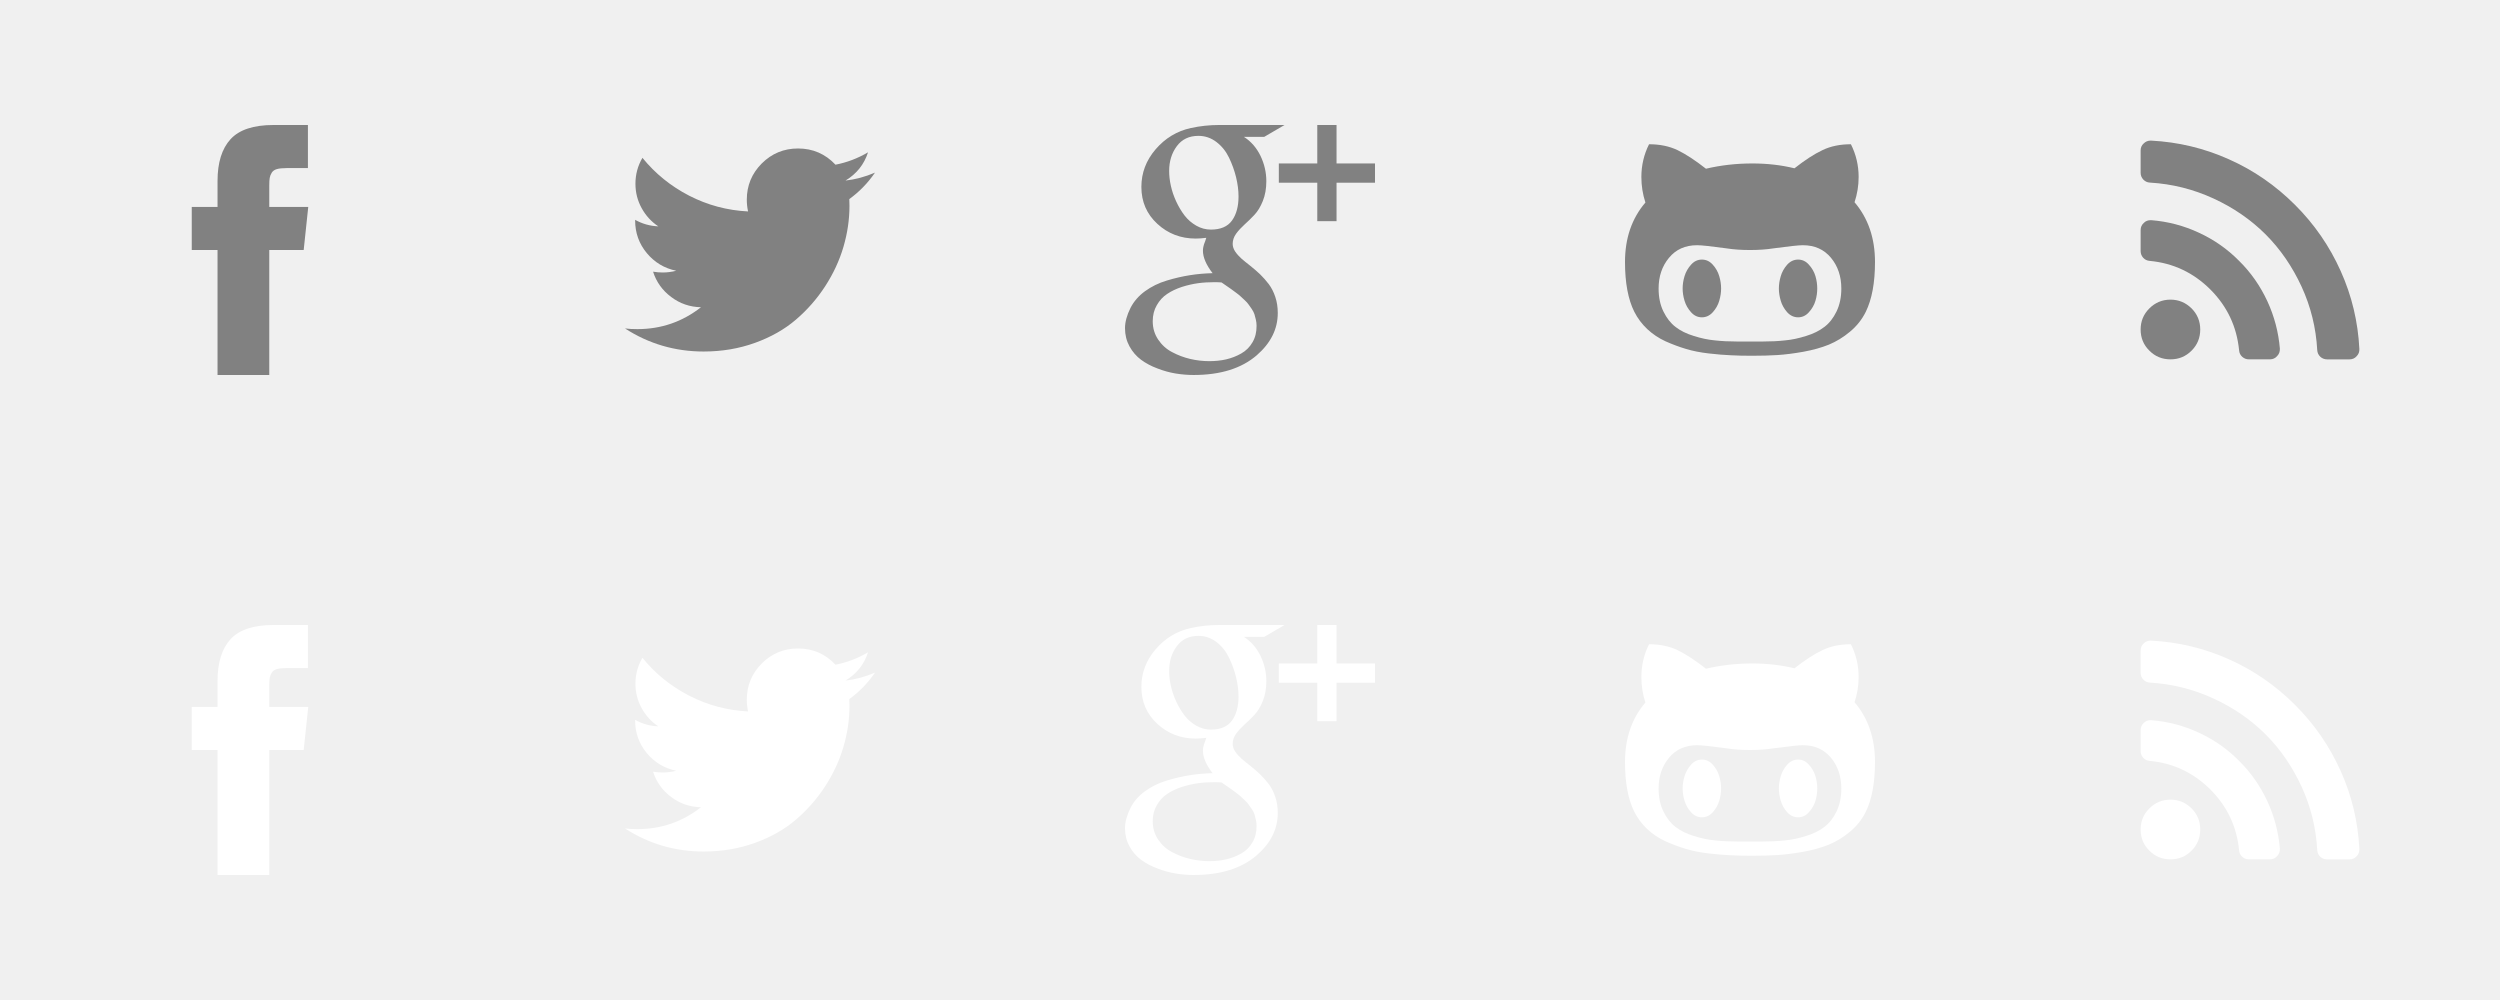
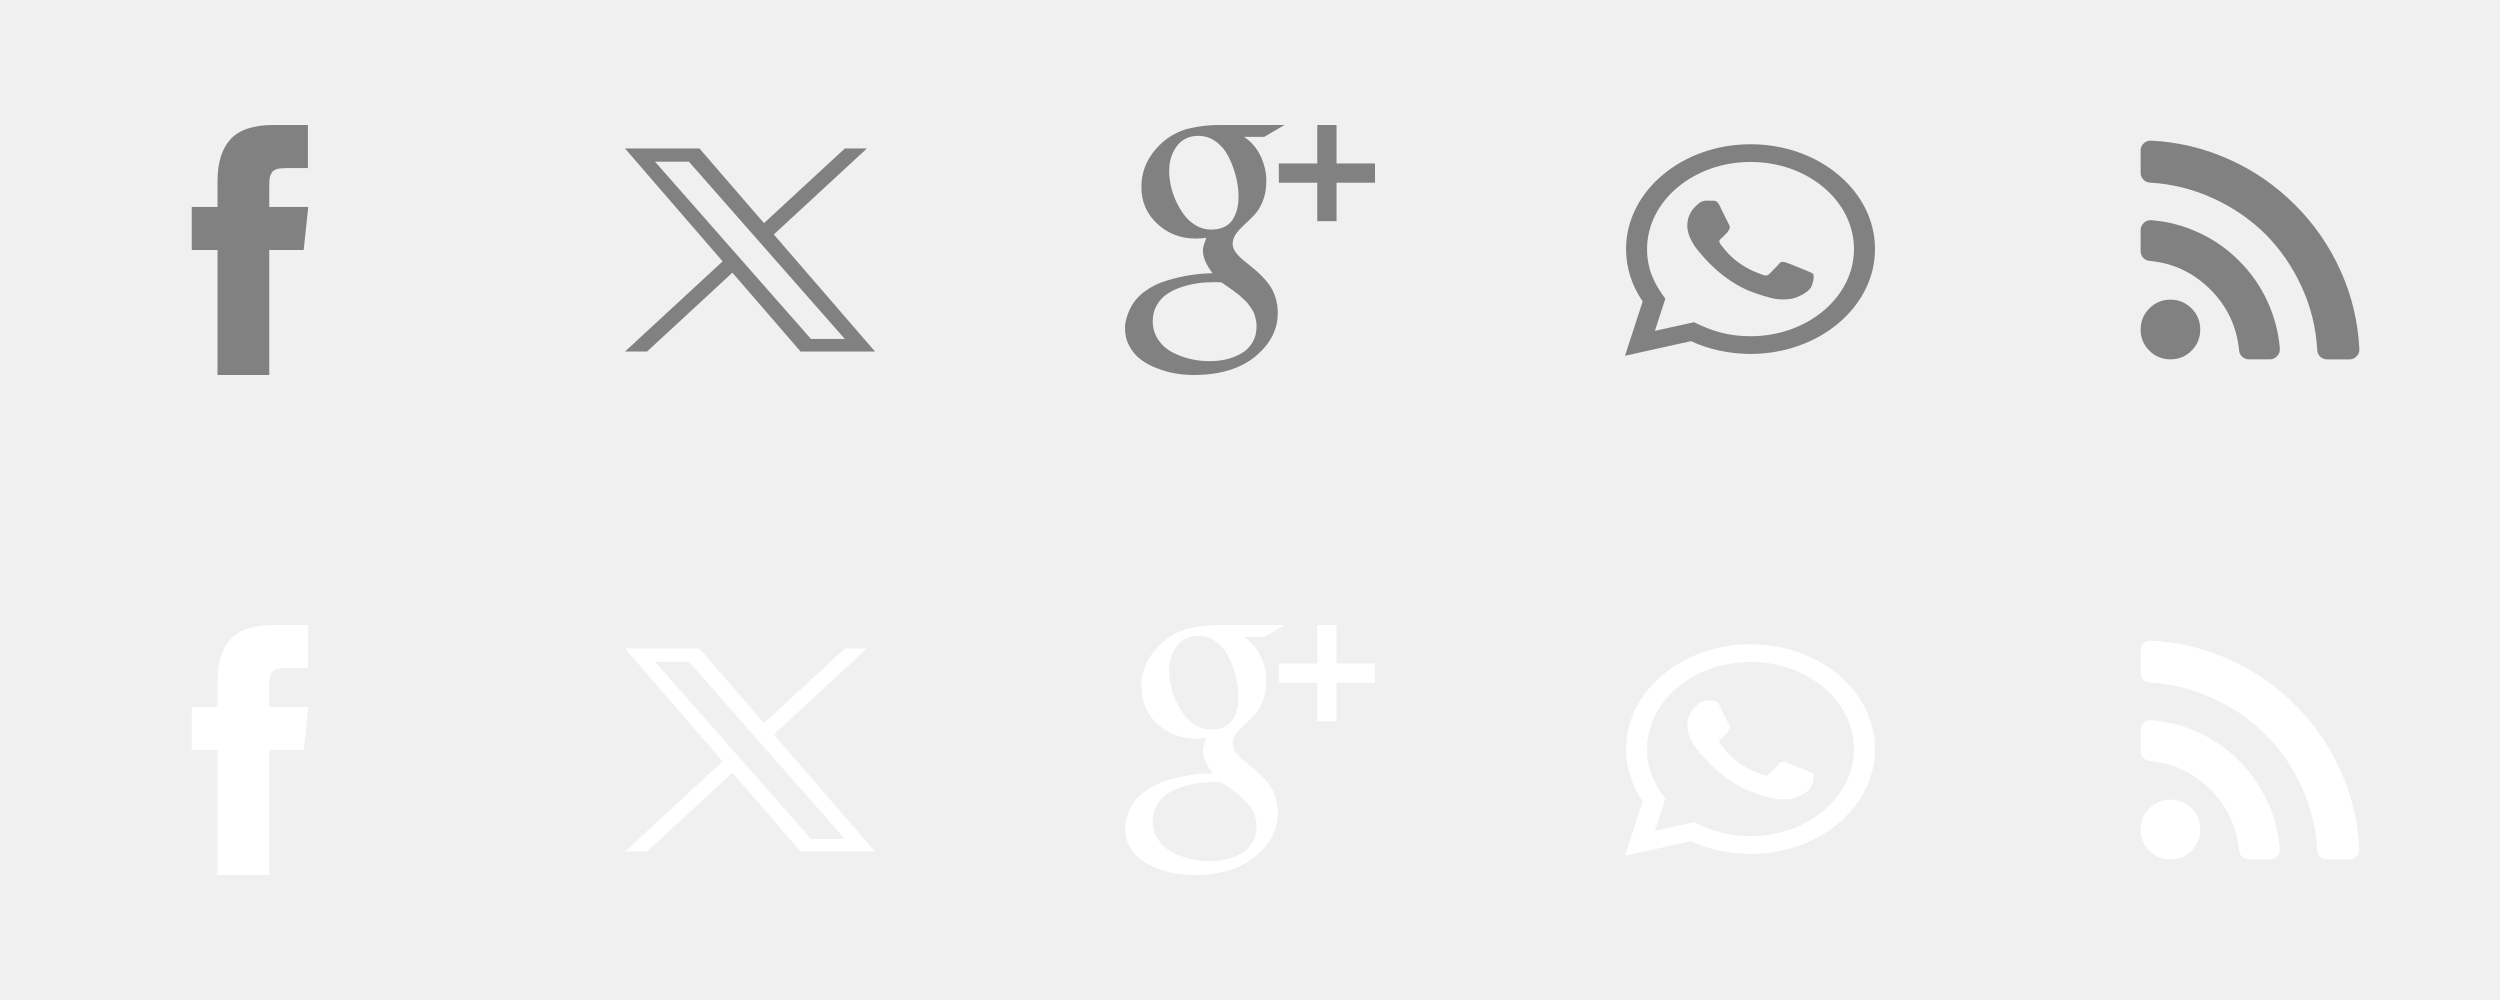
- <svg xmlns="http://www.w3.org/2000/svg" version="1.1" x="0px" y="0px" width="480px" height="192px" viewBox="0 0 480 192" enable-background="new 0 0 480 192" xml:space="preserve">
+ <svg xmlns="http://www.w3.org/2000/svg" version="1.1" x="0px" y="0px" width="480px" height="192px" viewBox="0 0 480 192" enable-background="new 0 0 480 192" xml:space="preserve" id="svg18">
+   <defs id="defs18" />
  <g id="Layer_1">
</g>
  <g id="Layer_2">
-     <path fill="#818181" d="M51.7,39.729v-4.134c0-0.622,0.029-1.1,0.085-1.442c0.059-0.338,0.188-0.674,0.394-1.005   c0.207-0.33,0.534-0.553,0.989-0.684c0.457-0.125,1.066-0.189,1.824-0.189h4.129V24h-6.61c-3.824,0-6.572,0.907-8.24,2.719   c-1.667,1.819-2.504,4.494-2.504,8.029v4.978h-4.951V48h4.95v24H51.7V48h6.609l0.875-8.271H51.7z" />
-     <path fill="#818181" d="M168,33.143c-1.89,0.811-3.779,1.316-5.664,1.523c2.129-1.282,3.573-3.089,4.325-5.422   c-1.957,1.153-4.032,1.948-6.249,2.377c-1.947-2.072-4.343-3.113-7.188-3.113c-2.725,0-5.039,0.959-6.965,2.876   c-1.911,1.921-2.874,4.241-2.874,6.958c0,0.734,0.079,1.484,0.242,2.255c-4.017-0.205-7.784-1.213-11.314-3.03   c-3.52-1.816-6.511-4.24-8.964-7.263c-0.894,1.522-1.344,3.179-1.344,4.964c0,1.688,0.395,3.247,1.189,4.689   c0.793,1.442,1.852,2.607,3.203,3.501c-1.587-0.06-3.068-0.477-4.451-1.248v0.122c0,2.371,0.748,4.457,2.234,6.258   c1.499,1.793,3.375,2.927,5.657,3.395c-0.855,0.217-1.722,0.335-2.591,0.335c-0.566,0-1.193-0.05-1.856-0.156   c0.629,1.976,1.786,3.591,3.473,4.856c1.691,1.275,3.592,1.924,5.725,1.971c-3.575,2.796-7.645,4.2-12.212,4.2   c-0.875,0-1.667-0.036-2.375-0.129c4.566,2.953,9.603,4.43,15.1,4.43c3.5,0,6.776-0.553,9.845-1.659   c3.064-1.106,5.684-2.589,7.852-4.448c2.175-1.856,4.046-3.986,5.623-6.405c1.573-2.423,2.746-4.945,3.517-7.568   c0.772-2.637,1.161-5.264,1.161-7.902c0-0.573-0.014-0.997-0.034-1.286C164.997,36.822,166.643,35.128,168,33.143z" />
-     <g>
-       <path fill="#818181" d="M243.614,54.564c-0.515-0.668-1.073-1.314-1.688-1.911c-0.613-0.576-1.226-1.102-1.846-1.598    c-0.614-0.473-1.176-0.941-1.691-1.373c-0.501-0.454-0.919-0.92-1.241-1.397c-0.311-0.474-0.473-0.966-0.473-1.461    c0-0.697,0.227-1.35,0.66-1.957c0.443-0.596,0.98-1.184,1.615-1.76c0.634-0.564,1.267-1.179,1.901-1.856    c0.635-0.677,1.175-1.565,1.615-2.668c0.444-1.104,0.67-2.368,0.67-3.795c0-1.689-0.375-3.311-1.125-4.875    c-0.76-1.552-1.816-2.768-3.177-3.633h3.891l3.908-2.28h-12.607c-1.785,0-3.587,0.19-5.393,0.582    c-2.673,0.593-4.923,1.952-6.75,4.08c-1.827,2.128-2.739,4.53-2.739,7.223c0,2.853,1.025,5.219,3.072,7.1    c2.042,1.88,4.501,2.821,7.366,2.821c0.581,0,1.257-0.05,2.025-0.145c-0.042,0.157-0.11,0.366-0.203,0.625    c-0.096,0.258-0.172,0.468-0.234,0.616c-0.052,0.157-0.098,0.345-0.143,0.563c-0.041,0.227-0.064,0.448-0.064,0.68    c0,1.266,0.625,2.707,1.85,4.303c-1.458,0.042-2.906,0.156-4.32,0.384c-1.427,0.225-2.922,0.562-4.473,1.036    c-1.563,0.467-2.954,1.158-4.188,2.052c-1.225,0.896-2.146,1.964-2.77,3.188c-0.708,1.418-1.061,2.725-1.061,3.896    c0,1.297,0.285,2.445,0.867,3.508c0.572,1.042,1.314,1.891,2.223,2.568c0.897,0.66,1.945,1.223,3.125,1.658    c1.178,0.46,2.349,0.785,3.517,0.976c1.167,0.19,2.315,0.284,3.446,0.284c5.156,0,9.191-1.261,12.116-3.785    c2.695-2.344,4.037-5.037,4.037-8.122c0-1.111-0.152-2.119-0.476-3.083C244.545,56.064,244.126,55.255,243.614,54.564z     M232.498,44.083c-0.98,0-1.917-0.251-2.805-0.75c-0.876-0.506-1.636-1.151-2.249-1.948c-0.613-0.798-1.152-1.702-1.617-2.705    c-0.454-0.994-0.8-1.997-1.018-2.991c-0.226-1.003-0.331-1.959-0.331-2.856c0-1.849,0.483-3.438,1.465-4.76    c0.983-1.332,2.366-1.988,4.161-1.988c1.27,0,2.416,0.394,3.446,1.175c1.033,0.791,1.834,1.786,2.418,3.001    c0.588,1.215,1.037,2.463,1.359,3.767c0.311,1.294,0.471,2.52,0.471,3.682c0,1.921-0.419,3.468-1.25,4.625    C235.713,43.501,234.356,44.083,232.498,44.083z M240.471,65.732c-0.534,0.92-1.245,1.624-2.156,2.138    c-0.897,0.515-1.871,0.888-2.891,1.128c-1.031,0.239-2.121,0.344-3.25,0.344c-1.226,0-2.456-0.145-3.661-0.427    c-1.212-0.288-2.368-0.72-3.484-1.316c-1.104-0.575-1.996-1.399-2.68-2.43c-0.683-1.029-1.025-2.178-1.025-3.491    c0-1.158,0.258-2.188,0.786-3.089c0.518-0.896,1.177-1.632,1.992-2.157c0.803-0.548,1.743-0.982,2.821-1.344    c1.075-0.338,2.114-0.578,3.117-0.713c1.003-0.137,2.017-0.195,3.065-0.195c0.634,0,1.109,0.012,1.437,0.053    c0.116,0.061,0.405,0.277,0.884,0.609c0.469,0.322,0.783,0.551,0.943,0.656c0.165,0.103,0.465,0.334,0.894,0.656    c0.438,0.328,0.746,0.568,0.928,0.744c0.187,0.155,0.447,0.396,0.797,0.743c0.337,0.31,0.595,0.591,0.758,0.847    c0.164,0.236,0.369,0.527,0.607,0.864c0.239,0.356,0.404,0.688,0.509,1.008c0.094,0.308,0.188,0.661,0.267,1.036    c0.09,0.375,0.132,0.759,0.132,1.168C241.267,63.787,241.005,64.837,240.471,65.732z" />
-       <polygon fill="#818181" points="256.615,31.383 256.615,24 252.917,24 252.917,31.383 245.535,31.383 245.535,35.081     252.917,35.081 252.917,42.466 256.615,42.466 256.615,35.081 264,35.081 264,31.383   " />
+     <path fill="#818181" d="M51.7,39.729v-4.134c0-0.622,0.029-1.1,0.085-1.442c0.059-0.338,0.188-0.674,0.394-1.005   c0.207-0.33,0.534-0.553,0.989-0.684c0.457-0.125,1.066-0.189,1.824-0.189h4.129V24h-6.61c-3.824,0-6.572,0.907-8.24,2.719   c-1.667,1.819-2.504,4.494-2.504,8.029v4.978h-4.951V48h4.95v24H51.7V48h6.609l0.875-8.271H51.7z" id="path1" />
+     <path fill="#818181" d="M 148.572,45.017 166.443,28.508 h -4.234 L 146.685,42.84 134.295,28.508 H 120.001 L 138.741,50.182 120.001,67.492 h 4.234 L 140.618,52.354 153.706,67.492 H 168 M 125.762,31.045 h 6.504 l 29.94,34.035 h -6.505 M 148.572,45.017 166.443,28.508 h -4.234 L 146.685,42.84 134.295,28.508 H 120.001 L 138.741,50.182 120.001,67.492 h 4.234 L 140.618,52.354 153.706,67.492 H 168 M 125.762,31.045 h 6.504 l 29.94,34.035 h -6.505" id="path2" />
+     <g id="g3">
+       <path fill="#818181" d="M243.614,54.564c-0.515-0.668-1.073-1.314-1.688-1.911c-0.613-0.576-1.226-1.102-1.846-1.598    c-0.614-0.473-1.176-0.941-1.691-1.373c-0.501-0.454-0.919-0.92-1.241-1.397c-0.311-0.474-0.473-0.966-0.473-1.461    c0-0.697,0.227-1.35,0.66-1.957c0.443-0.596,0.98-1.184,1.615-1.76c0.634-0.564,1.267-1.179,1.901-1.856    c0.635-0.677,1.175-1.565,1.615-2.668c0.444-1.104,0.67-2.368,0.67-3.795c0-1.689-0.375-3.311-1.125-4.875    c-0.76-1.552-1.816-2.768-3.177-3.633h3.891l3.908-2.28h-12.607c-1.785,0-3.587,0.19-5.393,0.582    c-2.673,0.593-4.923,1.952-6.75,4.08c-1.827,2.128-2.739,4.53-2.739,7.223c0,2.853,1.025,5.219,3.072,7.1    c2.042,1.88,4.501,2.821,7.366,2.821c0.581,0,1.257-0.05,2.025-0.145c-0.042,0.157-0.11,0.366-0.203,0.625    c-0.096,0.258-0.172,0.468-0.234,0.616c-0.052,0.157-0.098,0.345-0.143,0.563c-0.041,0.227-0.064,0.448-0.064,0.68    c0,1.266,0.625,2.707,1.85,4.303c-1.458,0.042-2.906,0.156-4.32,0.384c-1.427,0.225-2.922,0.562-4.473,1.036    c-1.563,0.467-2.954,1.158-4.188,2.052c-1.225,0.896-2.146,1.964-2.77,3.188c-0.708,1.418-1.061,2.725-1.061,3.896    c0,1.297,0.285,2.445,0.867,3.508c0.572,1.042,1.314,1.891,2.223,2.568c0.897,0.66,1.945,1.223,3.125,1.658    c1.178,0.46,2.349,0.785,3.517,0.976c1.167,0.19,2.315,0.284,3.446,0.284c5.156,0,9.191-1.261,12.116-3.785    c2.695-2.344,4.037-5.037,4.037-8.122c0-1.111-0.152-2.119-0.476-3.083C244.545,56.064,244.126,55.255,243.614,54.564z     M232.498,44.083c-0.98,0-1.917-0.251-2.805-0.75c-0.876-0.506-1.636-1.151-2.249-1.948c-0.613-0.798-1.152-1.702-1.617-2.705    c-0.454-0.994-0.8-1.997-1.018-2.991c-0.226-1.003-0.331-1.959-0.331-2.856c0-1.849,0.483-3.438,1.465-4.76    c0.983-1.332,2.366-1.988,4.161-1.988c1.27,0,2.416,0.394,3.446,1.175c1.033,0.791,1.834,1.786,2.418,3.001    c0.588,1.215,1.037,2.463,1.359,3.767c0.311,1.294,0.471,2.52,0.471,3.682c0,1.921-0.419,3.468-1.25,4.625    C235.713,43.501,234.356,44.083,232.498,44.083z M240.471,65.732c-0.534,0.92-1.245,1.624-2.156,2.138    c-0.897,0.515-1.871,0.888-2.891,1.128c-1.031,0.239-2.121,0.344-3.25,0.344c-1.226,0-2.456-0.145-3.661-0.427    c-1.212-0.288-2.368-0.72-3.484-1.316c-1.104-0.575-1.996-1.399-2.68-2.43c-0.683-1.029-1.025-2.178-1.025-3.491    c0-1.158,0.258-2.188,0.786-3.089c0.518-0.896,1.177-1.632,1.992-2.157c0.803-0.548,1.743-0.982,2.821-1.344    c1.075-0.338,2.114-0.578,3.117-0.713c1.003-0.137,2.017-0.195,3.065-0.195c0.634,0,1.109,0.012,1.437,0.053    c0.116,0.061,0.405,0.277,0.884,0.609c0.469,0.322,0.783,0.551,0.943,0.656c0.165,0.103,0.465,0.334,0.894,0.656    c0.438,0.328,0.746,0.568,0.928,0.744c0.187,0.155,0.447,0.396,0.797,0.743c0.337,0.31,0.595,0.591,0.758,0.847    c0.164,0.236,0.369,0.527,0.607,0.864c0.239,0.356,0.404,0.688,0.509,1.008c0.094,0.308,0.188,0.661,0.267,1.036    c0.09,0.375,0.132,0.759,0.132,1.168C241.267,63.787,241.005,64.837,240.471,65.732z" id="path3" />
+       <polygon fill="#818181" points="256.615,31.383 256.615,24 252.917,24 252.917,31.383 245.535,31.383 245.535,35.081     252.917,35.081 252.917,42.466 256.615,42.466 256.615,35.081 264,35.081 264,31.383   " id="polygon3" />
    </g>
-     <g>
-       <path fill="#818181" d="M416.731,57.531c-1.591,0-2.946,0.579-4.052,1.682c-1.128,1.125-1.677,2.466-1.677,4.054    c0,1.59,0.546,2.947,1.677,4.055c1.105,1.125,2.466,1.673,4.052,1.673c1.595,0,2.932-0.548,4.053-1.673    c1.107-1.107,1.662-2.467,1.662-4.055c0-1.591-0.555-2.932-1.662-4.054C419.663,58.109,418.327,57.531,416.731,57.531z" />
-       <path fill="#818181" d="M429.908,50.09c-2.241-2.275-4.825-4.076-7.737-5.417c-2.885-1.344-5.932-2.144-9.113-2.397h-0.146    c-0.507,0-0.95,0.166-1.278,0.502c-0.415,0.363-0.632,0.825-0.632,1.397v4.039c0,0.499,0.172,0.917,0.496,1.281    c0.322,0.358,0.734,0.551,1.231,0.595c4.555,0.425,8.438,2.277,11.672,5.504c3.226,3.234,5.061,7.118,5.507,11.674    c0.041,0.498,0.233,0.908,0.593,1.23c0.363,0.328,0.78,0.497,1.282,0.497h4.038c0.565,0,1.046-0.218,1.388-0.628    c0.396-0.408,0.545-0.871,0.526-1.427c-0.264-3.179-1.074-6.228-2.406-9.114C433.974,54.916,432.183,52.329,429.908,50.09z" />
-       <path fill="#818181" d="M449.416,52.045c-2.141-4.776-5.053-8.997-8.764-12.701c-3.717-3.715-7.926-6.639-12.698-8.759    c-4.75-2.131-9.752-3.323-14.954-3.588h-0.09c-0.509,0-0.955,0.184-1.316,0.541c-0.406,0.362-0.594,0.82-0.594,1.37v4.266    c0,0.496,0.175,0.932,0.51,1.296c0.354,0.367,0.772,0.566,1.272,0.588c4.28,0.253,8.338,1.275,12.196,3.048    c3.838,1.763,7.178,4.064,10.026,6.903c2.828,2.83,5.118,6.176,6.896,10.016c1.774,3.856,2.775,7.913,3.008,12.198    c0.033,0.498,0.218,0.914,0.586,1.271c0.362,0.331,0.813,0.507,1.324,0.507h4.275c0.545,0,1.005-0.186,1.363-0.589    c0.408-0.407,0.562-0.865,0.541-1.409C452.74,61.794,451.55,56.796,449.416,52.045z" />
+     <g id="g6">
+       <path fill="#818181" d="M416.731,57.531c-1.591,0-2.946,0.579-4.052,1.682c-1.128,1.125-1.677,2.466-1.677,4.054    c0,1.59,0.546,2.947,1.677,4.055c1.105,1.125,2.466,1.673,4.052,1.673c1.595,0,2.932-0.548,4.053-1.673    c1.107-1.107,1.662-2.467,1.662-4.055c0-1.591-0.555-2.932-1.662-4.054C419.663,58.109,418.327,57.531,416.731,57.531z" id="path4" />
+       <path fill="#818181" d="M429.908,50.09c-2.241-2.275-4.825-4.076-7.737-5.417c-2.885-1.344-5.932-2.144-9.113-2.397h-0.146    c-0.507,0-0.95,0.166-1.278,0.502c-0.415,0.363-0.632,0.825-0.632,1.397v4.039c0,0.499,0.172,0.917,0.496,1.281    c0.322,0.358,0.734,0.551,1.231,0.595c4.555,0.425,8.438,2.277,11.672,5.504c3.226,3.234,5.061,7.118,5.507,11.674    c0.041,0.498,0.233,0.908,0.593,1.23c0.363,0.328,0.78,0.497,1.282,0.497h4.038c0.565,0,1.046-0.218,1.388-0.628    c0.396-0.408,0.545-0.871,0.526-1.427c-0.264-3.179-1.074-6.228-2.406-9.114C433.974,54.916,432.183,52.329,429.908,50.09z" id="path5" />
+       <path fill="#818181" d="M449.416,52.045c-2.141-4.776-5.053-8.997-8.764-12.701c-3.717-3.715-7.926-6.639-12.698-8.759    c-4.75-2.131-9.752-3.323-14.954-3.588h-0.09c-0.509,0-0.955,0.184-1.316,0.541c-0.406,0.362-0.594,0.82-0.594,1.37v4.266    c0,0.496,0.175,0.932,0.51,1.296c0.354,0.367,0.772,0.566,1.272,0.588c4.28,0.253,8.338,1.275,12.196,3.048    c3.838,1.763,7.178,4.064,10.026,6.903c2.828,2.83,5.118,6.176,6.896,10.016c1.774,3.856,2.775,7.913,3.008,12.198    c0.033,0.498,0.218,0.914,0.586,1.271c0.362,0.331,0.813,0.507,1.324,0.507h4.275c0.545,0,1.005-0.186,1.363-0.589    c0.408-0.407,0.562-0.865,0.541-1.409C452.74,61.794,451.55,56.796,449.416,52.045z" id="path6" />
    </g>
-     <g>
-       <path fill="#818181" d="M356.072,38.831c0.517-1.563,0.786-3.18,0.786-4.849c0-2.229-0.5-4.332-1.484-6.287    c-2.059,0-3.864,0.364-5.446,1.125c-1.586,0.742-3.375,1.91-5.392,3.494c-2.537-0.622-5.231-0.93-8.083-0.93    c-3.114,0-6.078,0.343-8.909,1.01c-2.06-1.616-3.871-2.8-5.445-3.563c-1.585-0.757-3.41-1.136-5.481-1.136    c-0.982,1.957-1.475,4.058-1.475,6.287c0,1.69,0.26,3.328,0.775,4.902C313.298,41.948,312,45.75,312,50.306    c0,3.988,0.594,7.176,1.786,9.552c0.637,1.26,1.456,2.35,2.481,3.319c1.014,0.954,2.184,1.74,3.492,2.344    c1.309,0.583,2.626,1.081,3.943,1.471c1.337,0.407,2.805,0.691,4.403,0.872c1.612,0.186,3.026,0.3,4.261,0.35    c1.225,0.07,2.588,0.091,4.088,0.091c1.775,0,3.375-0.045,4.834-0.135c1.428-0.094,3.068-0.293,4.935-0.627    c1.862-0.336,3.481-0.795,4.909-1.366c1.41-0.587,2.77-1.405,4.054-2.48c1.307-1.078,2.325-2.369,3.05-3.841    c1.169-2.388,1.764-5.569,1.764-9.554C359.999,45.731,358.692,41.906,356.072,38.831z M352.608,59.815    c-0.609,1.259-1.384,2.249-2.343,2.963c-0.938,0.731-2.111,1.307-3.516,1.734c-1.408,0.445-2.74,0.729-4.036,0.844    c-1.282,0.142-2.722,0.216-4.296,0.216h-4.848c-1.574,0-3.006-0.074-4.295-0.216c-1.289-0.116-2.642-0.401-4.042-0.844    c-1.407-0.427-2.581-1.003-3.521-1.734c-0.941-0.715-1.714-1.704-2.329-2.963c-0.623-1.263-0.93-2.729-0.93-4.419    c0-2.32,0.658-4.287,1.993-5.895c1.331-1.615,3.122-2.419,5.394-2.419c0.832,0,2.709,0.196,5.622,0.6    c1.375,0.22,2.884,0.32,4.539,0.32c1.647,0,3.163-0.1,4.526-0.32c2.968-0.403,4.843-0.6,5.617-0.6c2.276,0,4.069,0.804,5.41,2.419    c1.325,1.605,1.981,3.575,1.981,5.895C353.536,57.086,353.221,58.552,352.608,59.815z" />
-       <path fill="#818181" d="M328.856,50.824c-0.585-0.658-1.286-0.984-2.091-0.984c-0.814,0-1.5,0.326-2.085,0.984    c-0.591,0.654-1.005,1.392-1.247,2.199c-0.248,0.802-0.365,1.592-0.365,2.373c0,0.759,0.117,1.55,0.365,2.355    c0.242,0.805,0.656,1.541,1.247,2.195c0.585,0.652,1.271,0.979,2.085,0.979c0.805,0,1.502-0.327,2.091-0.979    c0.59-0.654,1.004-1.391,1.239-2.195c0.241-0.806,0.357-1.597,0.357-2.355c0-0.782-0.116-1.57-0.357-2.373    C329.86,52.216,329.446,51.476,328.856,50.824z" />
-       <path fill="#818181" d="M347.311,50.824c-0.577-0.658-1.271-0.984-2.072-0.984c-0.807,0-1.509,0.326-2.104,0.984    c-0.578,0.654-0.994,1.392-1.229,2.199c-0.238,0.802-0.363,1.592-0.363,2.373c0,0.759,0.125,1.55,0.363,2.355    c0.235,0.805,0.651,1.541,1.229,2.195c0.592,0.652,1.297,0.979,2.104,0.979c0.801,0,1.497-0.327,2.072-0.979    c0.597-0.654,1.017-1.391,1.256-2.195c0.24-0.806,0.344-1.597,0.344-2.355c0-0.782-0.107-1.57-0.344-2.373    C348.326,52.216,347.907,51.476,347.311,50.824z" />
+     <g id="g9">
+       <path fill="#818181" d="m 312,68.305 3.39,-10.428 c -2.092,-3.053 -3.191,-6.513 -3.189,-10.061 0.006,-11.093 10.727,-20.121 23.9,-20.121 6.392,0.002 12.393,2.098 16.906,5.902 4.511,3.804 6.995,8.86 6.993,14.237 -0.006,11.095 -10.727,20.122 -23.9,20.122 -3.999,-0.002 -7.94,-0.846 -11.43,-2.45 z m 13.257,-6.442 c 3.368,1.684 6.583,2.692 10.835,2.694 10.948,0 19.866,-7.503 19.872,-16.726 0.004,-9.242 -8.872,-16.735 -19.856,-16.738 -10.956,0 -19.868,7.503 -19.872,16.725 -0.002,3.765 1.308,6.584 3.509,9.533 l -2.008,6.173 z m 22.883,-9.246 c -0.149,-0.21 -0.547,-0.335 -1.145,-0.587 -0.597,-0.252 -3.533,-1.469 -4.081,-1.636 -0.547,-0.168 -0.944,-0.252 -1.344,0.252 -0.398,0.503 -1.543,1.636 -1.891,1.971 -0.348,0.335 -0.697,0.377 -1.294,0.125 -0.597,-0.252 -2.522,-0.782 -4.803,-2.496 -1.774,-1.333 -2.974,-2.98 -3.322,-3.484 -0.348,-0.503 -0.036,-0.775 0.261,-1.025 0.269,-0.225 0.597,-0.587 0.896,-0.882 0.303,-0.291 0.402,-0.501 0.603,-0.838 0.199,-0.335 0.1,-0.629 -0.05,-0.882 -0.151,-0.25 -1.344,-2.726 -1.841,-3.733 -0.486,-0.98 -0.979,-0.848 -1.344,-0.863 l -1.145,-0.017 c -0.398,0 -1.045,0.125 -1.592,0.629 -0.547,0.504 -2.09,1.719 -2.09,4.195 0,2.476 2.14,4.866 2.438,5.201 0.299,0.335 4.21,5.415 10.2,7.592 1.425,0.518 2.538,0.827 3.404,1.059 1.431,0.382 2.733,0.328 3.762,0.2 1.147,-0.144 3.533,-1.217 4.031,-2.391 0.498,-1.176 0.498,-2.183 0.348,-2.393 z" id="path7" style="stroke-width:0.548" />
    </g>
-     <path fill="#FFFFFF" d="M51.7,135.729v-4.134c0-0.622,0.029-1.1,0.085-1.442c0.059-0.338,0.188-0.674,0.394-1.005   c0.207-0.33,0.534-0.553,0.989-0.685c0.457-0.125,1.066-0.189,1.824-0.189h4.129V120h-6.61c-3.824,0-6.572,0.907-8.24,2.719   c-1.667,1.819-2.504,4.494-2.504,8.029v4.979h-4.951V144h4.95v24H51.7v-24h6.609l0.875-8.271H51.7z" />
-     <path fill="#FFFFFF" d="M168,129.143c-1.89,0.812-3.779,1.316-5.664,1.523c2.129-1.282,3.573-3.09,4.325-5.422   c-1.957,1.152-4.032,1.947-6.249,2.377c-1.947-2.072-4.343-3.113-7.188-3.113c-2.725,0-5.039,0.959-6.965,2.877   c-1.911,1.92-2.874,4.24-2.874,6.957c0,0.734,0.079,1.484,0.242,2.256c-4.017-0.205-7.784-1.214-11.314-3.031   c-3.52-1.815-6.511-4.239-8.964-7.263c-0.894,1.522-1.344,3.179-1.344,4.964c0,1.688,0.395,3.246,1.189,4.689   c0.793,1.441,1.852,2.607,3.203,3.502c-1.587-0.061-3.068-0.478-4.451-1.248v0.121c0,2.371,0.748,4.457,2.234,6.259   c1.499,1.794,3.375,2.927,5.657,3.395c-0.855,0.218-1.722,0.335-2.591,0.335c-0.566,0-1.193-0.05-1.856-0.156   c0.629,1.977,1.786,3.592,3.473,4.857c1.691,1.274,3.592,1.924,5.725,1.971c-3.575,2.796-7.645,4.199-12.212,4.199   c-0.875,0-1.667-0.035-2.375-0.129c4.566,2.953,9.603,4.43,15.1,4.43c3.5,0,6.776-0.553,9.845-1.659   c3.064-1.106,5.684-2.589,7.852-4.448c2.175-1.856,4.046-3.986,5.623-6.405c1.573-2.423,2.746-4.945,3.517-7.567   c0.772-2.637,1.161-5.265,1.161-7.902c0-0.572-0.014-0.997-0.034-1.286C164.997,132.822,166.643,131.129,168,129.143z" />
-     <g>
-       <path fill="#FFFFFF" d="M243.614,150.564c-0.515-0.668-1.073-1.314-1.688-1.91c-0.613-0.576-1.226-1.102-1.846-1.598    c-0.614-0.474-1.176-0.941-1.691-1.373c-0.501-0.454-0.919-0.92-1.241-1.397c-0.311-0.474-0.473-0.966-0.473-1.461    c0-0.697,0.227-1.35,0.66-1.956c0.443-0.597,0.98-1.185,1.615-1.761c0.634-0.564,1.267-1.179,1.901-1.856    c0.635-0.676,1.175-1.564,1.615-2.668c0.444-1.104,0.67-2.368,0.67-3.795c0-1.689-0.375-3.312-1.125-4.875    c-0.76-1.553-1.816-2.768-3.177-3.634h3.891l3.908-2.28h-12.607c-1.785,0-3.587,0.19-5.393,0.582    c-2.673,0.593-4.923,1.951-6.75,4.08c-1.827,2.128-2.739,4.53-2.739,7.223c0,2.854,1.025,5.219,3.072,7.101    c2.042,1.88,4.501,2.821,7.366,2.821c0.581,0,1.257-0.051,2.025-0.145c-0.042,0.156-0.11,0.365-0.203,0.625    c-0.096,0.258-0.172,0.468-0.234,0.615c-0.052,0.157-0.098,0.345-0.143,0.562c-0.041,0.228-0.064,0.449-0.064,0.681    c0,1.266,0.625,2.706,1.85,4.304c-1.458,0.041-2.906,0.155-4.32,0.384c-1.427,0.226-2.922,0.562-4.473,1.036    c-1.563,0.467-2.954,1.158-4.188,2.052c-1.225,0.896-2.146,1.964-2.77,3.188c-0.708,1.418-1.061,2.725-1.061,3.896    c0,1.297,0.285,2.444,0.867,3.508c0.572,1.043,1.314,1.891,2.223,2.568c0.897,0.66,1.945,1.223,3.125,1.658    c1.178,0.46,2.349,0.785,3.517,0.976c1.167,0.19,2.315,0.284,3.446,0.284c5.156,0,9.191-1.262,12.116-3.785    c2.695-2.344,4.037-5.037,4.037-8.121c0-1.111-0.152-2.119-0.476-3.084C244.545,152.064,244.126,151.256,243.614,150.564z     M232.498,140.084c-0.98,0-1.917-0.252-2.805-0.75c-0.876-0.506-1.636-1.151-2.249-1.948c-0.613-0.798-1.152-1.702-1.617-2.705    c-0.454-0.993-0.8-1.997-1.018-2.991c-0.226-1.002-0.331-1.959-0.331-2.855c0-1.85,0.483-3.438,1.465-4.76    c0.983-1.332,2.366-1.988,4.161-1.988c1.27,0,2.416,0.394,3.446,1.175c1.033,0.791,1.834,1.786,2.418,3.001    c0.588,1.215,1.037,2.463,1.359,3.767c0.311,1.294,0.471,2.52,0.471,3.682c0,1.921-0.419,3.468-1.25,4.625    C235.713,139.501,234.356,140.084,232.498,140.084z M240.471,161.732c-0.534,0.92-1.245,1.624-2.156,2.138    c-0.897,0.515-1.871,0.888-2.891,1.128c-1.031,0.239-2.121,0.344-3.25,0.344c-1.226,0-2.456-0.145-3.661-0.426    c-1.212-0.288-2.368-0.721-3.484-1.316c-1.104-0.575-1.996-1.399-2.68-2.43c-0.683-1.029-1.025-2.178-1.025-3.491    c0-1.157,0.258-2.188,0.786-3.089c0.518-0.896,1.177-1.632,1.992-2.156c0.803-0.549,1.743-0.982,2.821-1.345    c1.075-0.339,2.114-0.577,3.117-0.714c1.003-0.137,2.017-0.195,3.065-0.195c0.634,0,1.109,0.013,1.437,0.054    c0.116,0.062,0.405,0.276,0.884,0.609c0.469,0.321,0.783,0.551,0.943,0.656c0.165,0.103,0.465,0.334,0.894,0.656    c0.438,0.328,0.746,0.568,0.928,0.743c0.187,0.155,0.447,0.396,0.797,0.743c0.337,0.31,0.595,0.591,0.758,0.847    c0.164,0.236,0.369,0.527,0.607,0.864c0.239,0.356,0.404,0.688,0.509,1.008c0.094,0.308,0.188,0.661,0.267,1.036    c0.09,0.375,0.132,0.76,0.132,1.168C241.267,159.787,241.005,160.837,240.471,161.732z" />
-       <polygon fill="#FFFFFF" points="256.615,127.383 256.615,120 252.917,120 252.917,127.383 245.535,127.383 245.535,131.081     252.917,131.081 252.917,138.467 256.615,138.467 256.615,131.081 264,131.081 264,127.383   " />
+     <path fill="#FFFFFF" d="M51.7,135.729v-4.134c0-0.622,0.029-1.1,0.085-1.442c0.059-0.338,0.188-0.674,0.394-1.005   c0.207-0.33,0.534-0.553,0.989-0.685c0.457-0.125,1.066-0.189,1.824-0.189h4.129V120h-6.61c-3.824,0-6.572,0.907-8.24,2.719   c-1.667,1.819-2.504,4.494-2.504,8.029v4.979h-4.951V144h4.95v24H51.7v-24h6.609l0.875-8.271H51.7z" id="path10" />
+     <path fill="#ffffff" d="M 148.572,141.017 166.443,124.508 h -4.234 L 146.685,138.84 134.295,124.508 H 120.001 L 138.741,146.182 120.001,163.493 h 4.234 L 140.618,148.355 153.706,163.493 H 168 m -42.238,-36.448 h 6.504 l 29.94,34.035 h -6.505 M 148.572,141.017 166.443,124.508 h -4.234 L 146.685,138.84 134.295,124.508 H 120.001 L 138.741,146.182 120.001,163.493 h 4.234 L 140.618,148.355 153.706,163.493 H 168 m -42.238,-36.448 h 6.504 l 29.94,34.035 h -6.505" id="path11" style="stroke-width:1" />
+     <g id="g12">
+       <path fill="#FFFFFF" d="M243.614,150.564c-0.515-0.668-1.073-1.314-1.688-1.91c-0.613-0.576-1.226-1.102-1.846-1.598    c-0.614-0.474-1.176-0.941-1.691-1.373c-0.501-0.454-0.919-0.92-1.241-1.397c-0.311-0.474-0.473-0.966-0.473-1.461    c0-0.697,0.227-1.35,0.66-1.956c0.443-0.597,0.98-1.185,1.615-1.761c0.634-0.564,1.267-1.179,1.901-1.856    c0.635-0.676,1.175-1.564,1.615-2.668c0.444-1.104,0.67-2.368,0.67-3.795c0-1.689-0.375-3.312-1.125-4.875    c-0.76-1.553-1.816-2.768-3.177-3.634h3.891l3.908-2.28h-12.607c-1.785,0-3.587,0.19-5.393,0.582    c-2.673,0.593-4.923,1.951-6.75,4.08c-1.827,2.128-2.739,4.53-2.739,7.223c0,2.854,1.025,5.219,3.072,7.101    c2.042,1.88,4.501,2.821,7.366,2.821c0.581,0,1.257-0.051,2.025-0.145c-0.042,0.156-0.11,0.365-0.203,0.625    c-0.096,0.258-0.172,0.468-0.234,0.615c-0.052,0.157-0.098,0.345-0.143,0.562c-0.041,0.228-0.064,0.449-0.064,0.681    c0,1.266,0.625,2.706,1.85,4.304c-1.458,0.041-2.906,0.155-4.32,0.384c-1.427,0.226-2.922,0.562-4.473,1.036    c-1.563,0.467-2.954,1.158-4.188,2.052c-1.225,0.896-2.146,1.964-2.77,3.188c-0.708,1.418-1.061,2.725-1.061,3.896    c0,1.297,0.285,2.444,0.867,3.508c0.572,1.043,1.314,1.891,2.223,2.568c0.897,0.66,1.945,1.223,3.125,1.658    c1.178,0.46,2.349,0.785,3.517,0.976c1.167,0.19,2.315,0.284,3.446,0.284c5.156,0,9.191-1.262,12.116-3.785    c2.695-2.344,4.037-5.037,4.037-8.121c0-1.111-0.152-2.119-0.476-3.084C244.545,152.064,244.126,151.256,243.614,150.564z     M232.498,140.084c-0.98,0-1.917-0.252-2.805-0.75c-0.876-0.506-1.636-1.151-2.249-1.948c-0.613-0.798-1.152-1.702-1.617-2.705    c-0.454-0.993-0.8-1.997-1.018-2.991c-0.226-1.002-0.331-1.959-0.331-2.855c0-1.85,0.483-3.438,1.465-4.76    c0.983-1.332,2.366-1.988,4.161-1.988c1.27,0,2.416,0.394,3.446,1.175c1.033,0.791,1.834,1.786,2.418,3.001    c0.588,1.215,1.037,2.463,1.359,3.767c0.311,1.294,0.471,2.52,0.471,3.682c0,1.921-0.419,3.468-1.25,4.625    C235.713,139.501,234.356,140.084,232.498,140.084z M240.471,161.732c-0.534,0.92-1.245,1.624-2.156,2.138    c-0.897,0.515-1.871,0.888-2.891,1.128c-1.031,0.239-2.121,0.344-3.25,0.344c-1.226,0-2.456-0.145-3.661-0.426    c-1.212-0.288-2.368-0.721-3.484-1.316c-1.104-0.575-1.996-1.399-2.68-2.43c-0.683-1.029-1.025-2.178-1.025-3.491    c0-1.157,0.258-2.188,0.786-3.089c0.518-0.896,1.177-1.632,1.992-2.156c0.803-0.549,1.743-0.982,2.821-1.345    c1.075-0.339,2.114-0.577,3.117-0.714c1.003-0.137,2.017-0.195,3.065-0.195c0.634,0,1.109,0.013,1.437,0.054    c0.116,0.062,0.405,0.276,0.884,0.609c0.469,0.321,0.783,0.551,0.943,0.656c0.165,0.103,0.465,0.334,0.894,0.656    c0.438,0.328,0.746,0.568,0.928,0.743c0.187,0.155,0.447,0.396,0.797,0.743c0.337,0.31,0.595,0.591,0.758,0.847    c0.164,0.236,0.369,0.527,0.607,0.864c0.239,0.356,0.404,0.688,0.509,1.008c0.094,0.308,0.188,0.661,0.267,1.036    c0.09,0.375,0.132,0.76,0.132,1.168C241.267,159.787,241.005,160.837,240.471,161.732z" id="path12" />
+       <polygon fill="#FFFFFF" points="256.615,127.383 256.615,120 252.917,120 252.917,127.383 245.535,127.383 245.535,131.081     252.917,131.081 252.917,138.467 256.615,138.467 256.615,131.081 264,131.081 264,127.383   " id="polygon12" />
    </g>
-     <g>
-       <path fill="#FFFFFF" d="M416.731,153.531c-1.591,0-2.946,0.578-4.052,1.682c-1.128,1.125-1.677,2.466-1.677,4.053    c0,1.59,0.546,2.947,1.677,4.055c1.105,1.125,2.466,1.674,4.052,1.674c1.595,0,2.932-0.549,4.053-1.674    c1.107-1.107,1.662-2.467,1.662-4.055c0-1.591-0.555-2.932-1.662-4.053C419.663,154.109,418.327,153.531,416.731,153.531z" />
-       <path fill="#FFFFFF" d="M429.908,146.09c-2.241-2.274-4.825-4.075-7.737-5.416c-2.885-1.344-5.932-2.145-9.113-2.397h-0.146    c-0.507,0-0.95,0.165-1.278,0.502c-0.415,0.362-0.632,0.825-0.632,1.397v4.039c0,0.498,0.172,0.917,0.496,1.281    c0.322,0.357,0.734,0.551,1.231,0.594c4.555,0.426,8.438,2.277,11.672,5.504c3.226,3.234,5.061,7.119,5.507,11.674    c0.041,0.498,0.233,0.908,0.593,1.23c0.363,0.328,0.78,0.497,1.282,0.497h4.038c0.565,0,1.046-0.218,1.388-0.628    c0.396-0.408,0.545-0.871,0.526-1.428c-0.264-3.178-1.074-6.228-2.406-9.113C433.974,150.916,432.183,148.328,429.908,146.09z" />
-       <path fill="#FFFFFF" d="M449.416,148.045c-2.141-4.775-5.053-8.996-8.764-12.7c-3.717-3.716-7.926-6.639-12.698-8.759    c-4.75-2.131-9.752-3.322-14.954-3.588h-0.09c-0.509,0-0.955,0.184-1.316,0.541c-0.406,0.361-0.594,0.819-0.594,1.369v4.266    c0,0.496,0.175,0.933,0.51,1.297c0.354,0.367,0.772,0.566,1.272,0.588c4.28,0.254,8.338,1.275,12.196,3.049    c3.838,1.763,7.178,4.064,10.026,6.902c2.828,2.83,5.118,6.177,6.896,10.017c1.774,3.856,2.775,7.913,3.008,12.198    c0.033,0.498,0.218,0.914,0.586,1.271c0.362,0.33,0.813,0.506,1.324,0.506h4.275c0.545,0,1.005-0.186,1.363-0.588    c0.408-0.408,0.562-0.865,0.541-1.409C452.74,157.794,451.55,152.796,449.416,148.045z" />
+     <g id="g15">
+       <path fill="#FFFFFF" d="M416.731,153.531c-1.591,0-2.946,0.578-4.052,1.682c-1.128,1.125-1.677,2.466-1.677,4.053    c0,1.59,0.546,2.947,1.677,4.055c1.105,1.125,2.466,1.674,4.052,1.674c1.595,0,2.932-0.549,4.053-1.674    c1.107-1.107,1.662-2.467,1.662-4.055c0-1.591-0.555-2.932-1.662-4.053C419.663,154.109,418.327,153.531,416.731,153.531z" id="path13" />
+       <path fill="#FFFFFF" d="M429.908,146.09c-2.241-2.274-4.825-4.075-7.737-5.416c-2.885-1.344-5.932-2.145-9.113-2.397h-0.146    c-0.507,0-0.95,0.165-1.278,0.502c-0.415,0.362-0.632,0.825-0.632,1.397v4.039c0,0.498,0.172,0.917,0.496,1.281    c0.322,0.357,0.734,0.551,1.231,0.594c4.555,0.426,8.438,2.277,11.672,5.504c3.226,3.234,5.061,7.119,5.507,11.674    c0.041,0.498,0.233,0.908,0.593,1.23c0.363,0.328,0.78,0.497,1.282,0.497h4.038c0.565,0,1.046-0.218,1.388-0.628    c0.396-0.408,0.545-0.871,0.526-1.428c-0.264-3.178-1.074-6.228-2.406-9.113C433.974,150.916,432.183,148.328,429.908,146.09z" id="path14" />
+       <path fill="#FFFFFF" d="M449.416,148.045c-2.141-4.775-5.053-8.996-8.764-12.7c-3.717-3.716-7.926-6.639-12.698-8.759    c-4.75-2.131-9.752-3.322-14.954-3.588h-0.09c-0.509,0-0.955,0.184-1.316,0.541c-0.406,0.361-0.594,0.819-0.594,1.369v4.266    c0,0.496,0.175,0.933,0.51,1.297c0.354,0.367,0.772,0.566,1.272,0.588c4.28,0.254,8.338,1.275,12.196,3.049    c3.838,1.763,7.178,4.064,10.026,6.902c2.828,2.83,5.118,6.177,6.896,10.017c1.774,3.856,2.775,7.913,3.008,12.198    c0.033,0.498,0.218,0.914,0.586,1.271c0.362,0.33,0.813,0.506,1.324,0.506h4.275c0.545,0,1.005-0.186,1.363-0.588    c0.408-0.408,0.562-0.865,0.541-1.409C452.74,157.794,451.55,152.796,449.416,148.045z" id="path15" />
    </g>
-     <g>
-       <path fill="#FFFFFF" d="M356.072,134.831c0.517-1.563,0.786-3.181,0.786-4.849c0-2.229-0.5-4.332-1.484-6.287    c-2.059,0-3.864,0.364-5.446,1.125c-1.586,0.742-3.375,1.91-5.392,3.494c-2.537-0.622-5.231-0.93-8.083-0.93    c-3.114,0-6.078,0.343-8.909,1.01c-2.06-1.615-3.871-2.8-5.445-3.562c-1.585-0.757-3.41-1.137-5.481-1.137    c-0.982,1.957-1.475,4.059-1.475,6.287c0,1.689,0.26,3.328,0.775,4.902c-2.62,3.062-3.918,6.865-3.918,11.421    c0,3.988,0.594,7.176,1.786,9.552c0.637,1.26,1.456,2.35,2.481,3.319c1.014,0.954,2.184,1.74,3.492,2.344    c1.309,0.583,2.626,1.081,3.943,1.472c1.337,0.406,2.805,0.69,4.403,0.871c1.612,0.186,3.026,0.301,4.261,0.35    c1.225,0.07,2.588,0.092,4.088,0.092c1.775,0,3.375-0.045,4.834-0.136c1.428-0.094,3.068-0.293,4.935-0.627    c1.862-0.337,3.481-0.795,4.909-1.366c1.41-0.588,2.77-1.405,4.054-2.48c1.307-1.078,2.325-2.369,3.05-3.841    c1.169-2.388,1.764-5.569,1.764-9.554C359.999,141.73,358.692,137.906,356.072,134.831z M352.608,155.814    c-0.609,1.26-1.384,2.249-2.343,2.964c-0.938,0.731-2.111,1.308-3.516,1.734c-1.408,0.445-2.74,0.729-4.036,0.844    c-1.282,0.142-2.722,0.216-4.296,0.216h-4.848c-1.574,0-3.006-0.074-4.295-0.216c-1.289-0.116-2.642-0.401-4.042-0.844    c-1.407-0.427-2.581-1.003-3.521-1.734c-0.941-0.715-1.714-1.704-2.329-2.964c-0.623-1.262-0.93-2.729-0.93-4.419    c0-2.32,0.658-4.287,1.993-5.896c1.331-1.615,3.122-2.419,5.394-2.419c0.832,0,2.709,0.196,5.622,0.6    c1.375,0.22,2.884,0.319,4.539,0.319c1.647,0,3.163-0.1,4.526-0.319c2.968-0.403,4.843-0.6,5.617-0.6    c2.276,0,4.069,0.804,5.41,2.419c1.325,1.605,1.981,3.575,1.981,5.896C353.536,153.086,353.221,154.553,352.608,155.814z" />
-       <path fill="#FFFFFF" d="M328.856,146.824c-0.585-0.658-1.286-0.984-2.091-0.984c-0.814,0-1.5,0.326-2.085,0.984    c-0.591,0.654-1.005,1.393-1.247,2.199c-0.248,0.802-0.365,1.592-0.365,2.372c0,0.759,0.117,1.55,0.365,2.355    c0.242,0.805,0.656,1.541,1.247,2.195c0.585,0.652,1.271,0.979,2.085,0.979c0.805,0,1.502-0.327,2.091-0.979    c0.59-0.654,1.004-1.391,1.239-2.195c0.241-0.806,0.357-1.597,0.357-2.355c0-0.782-0.116-1.57-0.357-2.372    C329.86,148.217,329.446,147.476,328.856,146.824z" />
-       <path fill="#FFFFFF" d="M347.311,146.824c-0.577-0.658-1.271-0.984-2.072-0.984c-0.807,0-1.509,0.326-2.104,0.984    c-0.578,0.654-0.994,1.393-1.229,2.199c-0.238,0.802-0.363,1.592-0.363,2.372c0,0.759,0.125,1.55,0.363,2.355    c0.235,0.805,0.651,1.541,1.229,2.195c0.592,0.652,1.297,0.979,2.104,0.979c0.801,0,1.497-0.327,2.072-0.979    c0.597-0.654,1.017-1.391,1.256-2.195c0.24-0.806,0.344-1.597,0.344-2.355c0-0.782-0.107-1.57-0.344-2.372    C348.326,148.217,347.907,147.476,347.311,146.824z" />
+     <g id="g18">
+       <path fill="#ffffff" d="m 312,164.305 3.39,-10.428 c -2.092,-3.053 -3.191,-6.513 -3.189,-10.061 0.006,-11.093 10.727,-20.121 23.9,-20.121 6.392,0.002 12.393,2.098 16.906,5.902 4.511,3.804 6.995,8.86 6.993,14.237 -0.006,11.095 -10.727,20.122 -23.9,20.122 -3.999,-0.002 -7.94,-0.846 -11.43,-2.45 z m 13.257,-6.442 c 3.368,1.684 6.583,2.692 10.835,2.694 10.948,0 19.866,-7.503 19.872,-16.726 0.004,-9.242 -8.872,-16.735 -19.856,-16.738 -10.956,0 -19.868,7.503 -19.872,16.725 -0.002,3.765 1.308,6.584 3.509,9.533 l -2.008,6.173 z m 22.883,-9.246 c -0.149,-0.21 -0.547,-0.335 -1.145,-0.587 -0.597,-0.252 -3.533,-1.469 -4.081,-1.636 -0.547,-0.168 -0.944,-0.252 -1.344,0.252 -0.398,0.503 -1.543,1.636 -1.891,1.971 -0.348,0.335 -0.697,0.377 -1.294,0.125 -0.597,-0.252 -2.522,-0.782 -4.803,-2.496 -1.774,-1.333 -2.974,-2.98 -3.322,-3.484 -0.348,-0.503 -0.036,-0.775 0.261,-1.025 0.269,-0.225 0.597,-0.587 0.896,-0.882 0.303,-0.291 0.402,-0.501 0.603,-0.838 0.199,-0.335 0.1,-0.629 -0.05,-0.882 -0.151,-0.25 -1.344,-2.726 -1.841,-3.733 -0.486,-0.98 -0.979,-0.848 -1.344,-0.863 l -1.145,-0.017 c -0.398,0 -1.045,0.125 -1.592,0.629 -0.547,0.504 -2.09,1.719 -2.09,4.195 0,2.476 2.14,4.866 2.438,5.201 0.299,0.335 4.21,5.415 10.2,7.592 1.425,0.518 2.538,0.827 3.404,1.059 1.431,0.382 2.733,0.328 3.762,0.2 1.147,-0.144 3.533,-1.217 4.031,-2.391 0.498,-1.176 0.498,-2.183 0.348,-2.393 z" id="path16" />
    </g>
  </g>
</svg>
